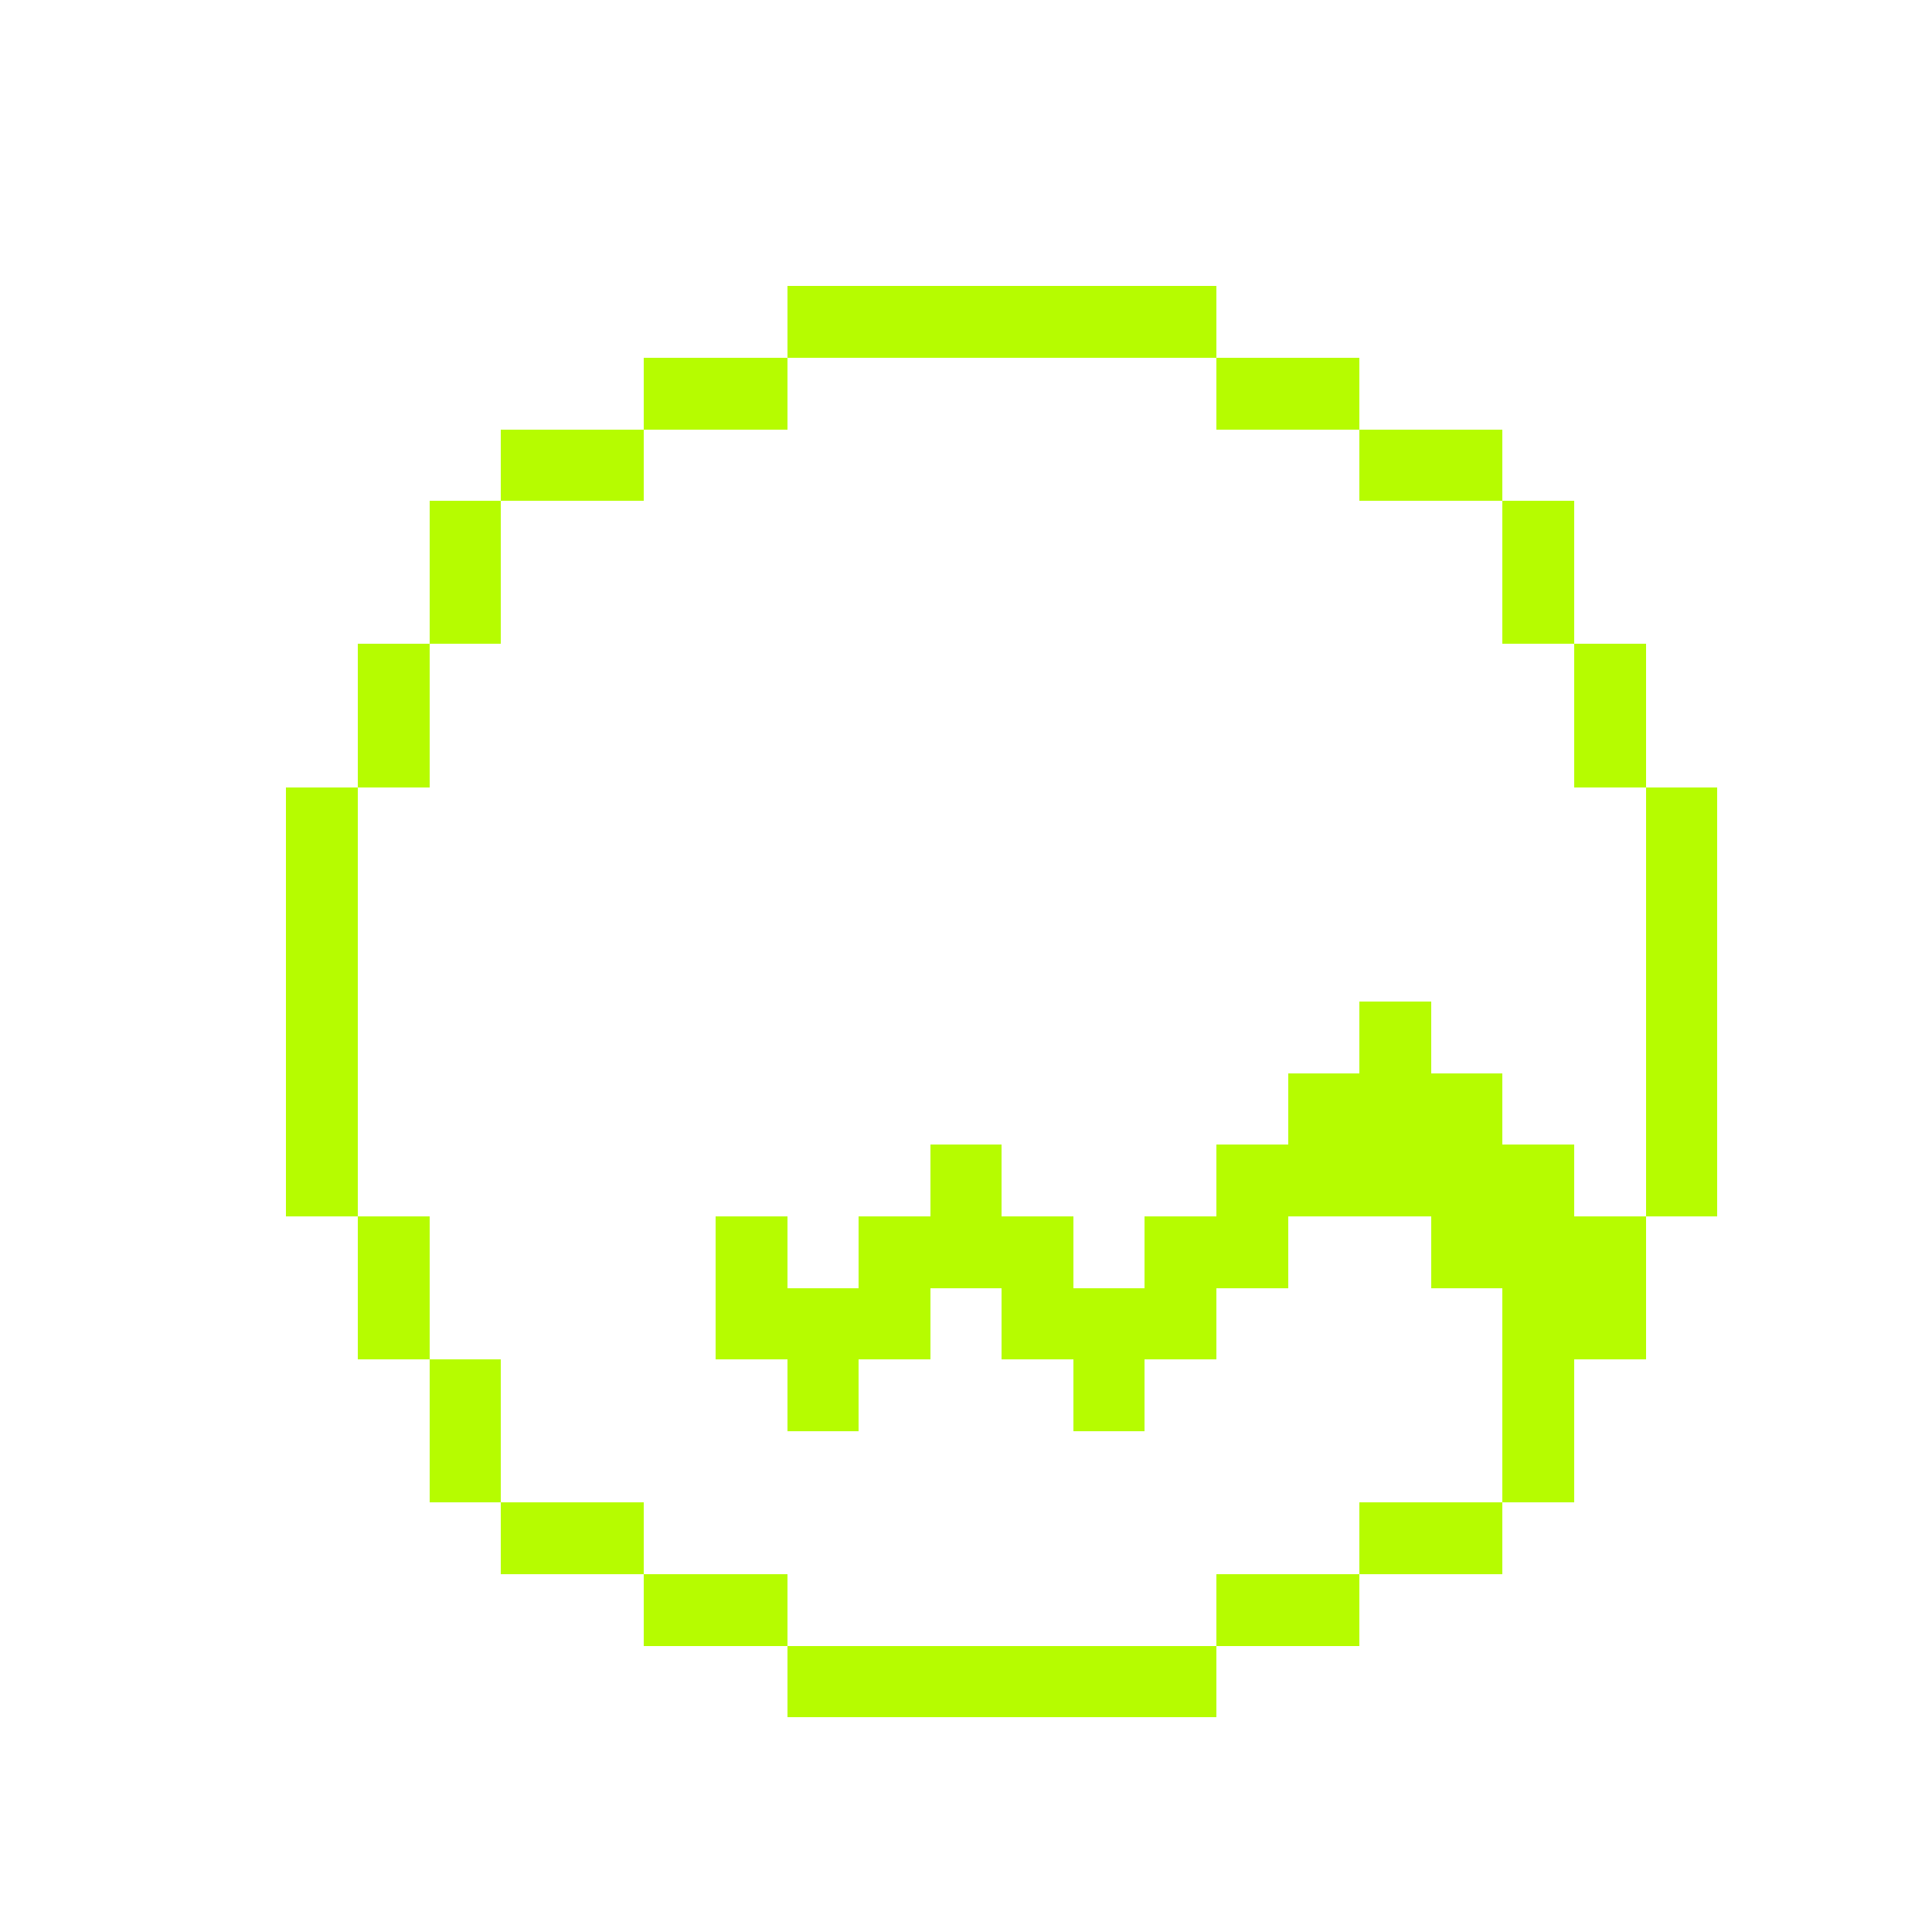
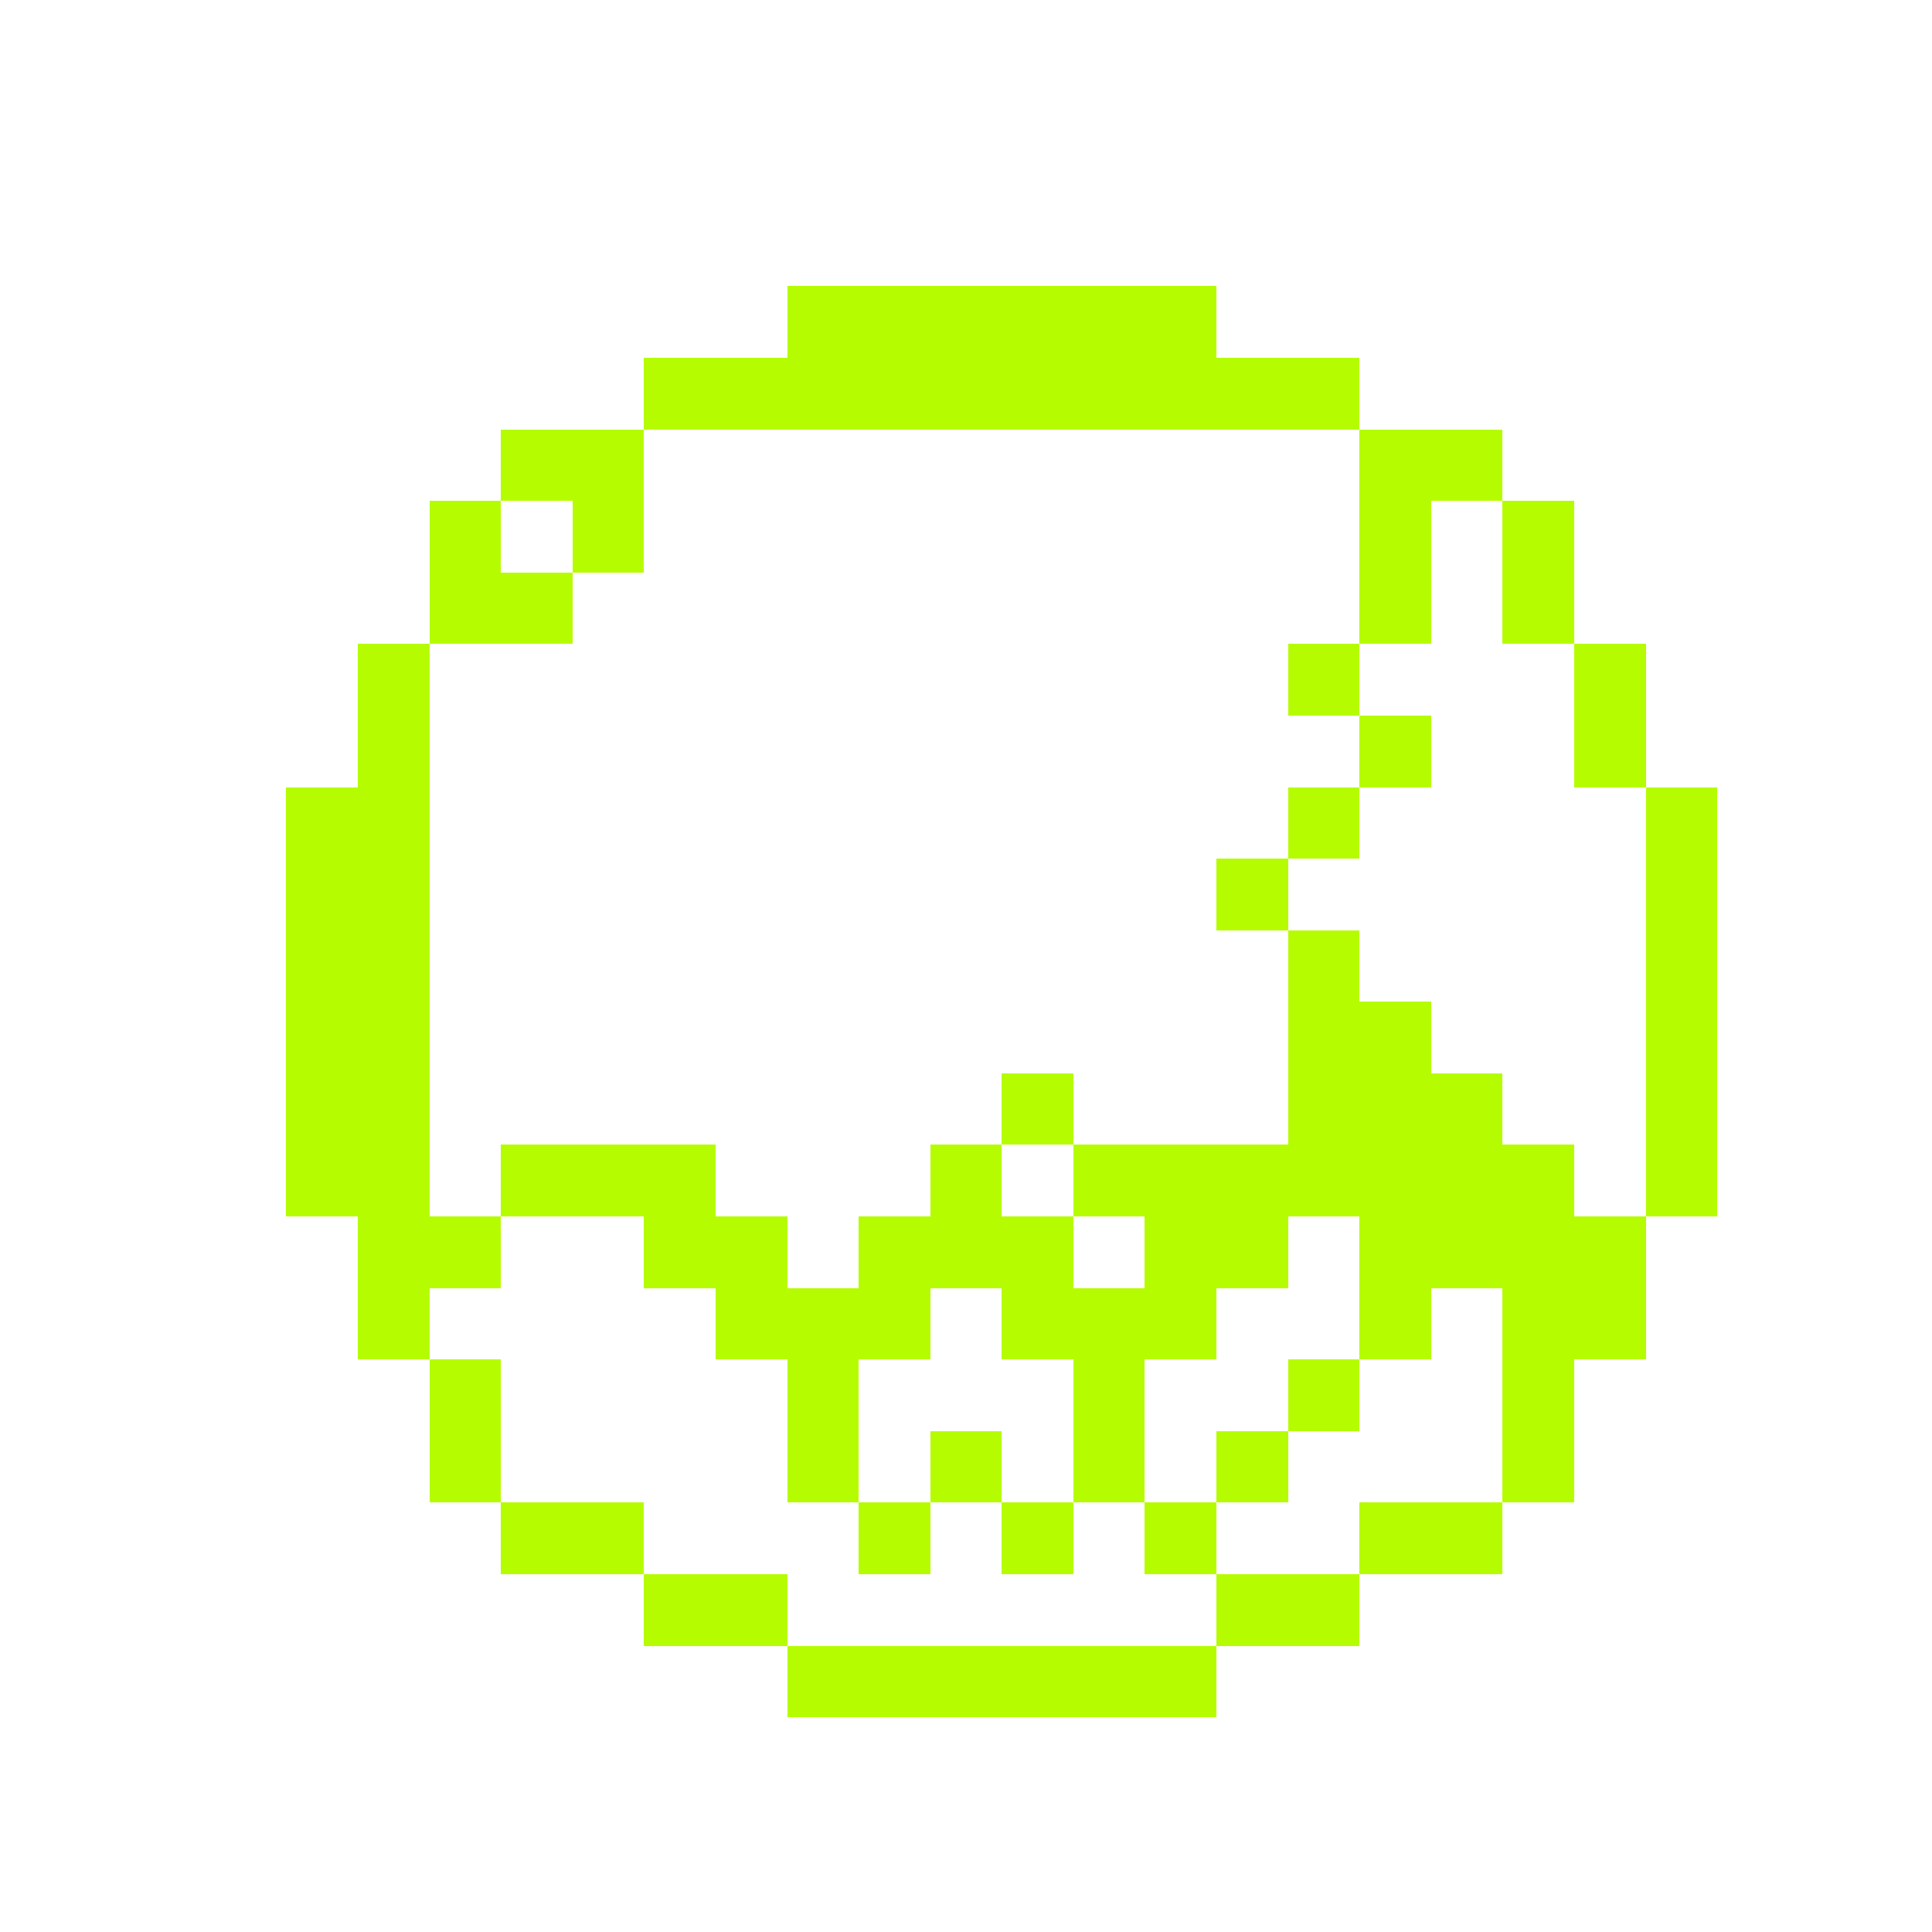
<svg xmlns="http://www.w3.org/2000/svg" viewBox="0 0 27 27" width="32" height="32" fill="#b6fc00" fill-rule="evenodd" shape-rendering="crispEdges" aria-hidden="true">
-   <path d="M17 4L17 5L19 5L19 6L21 6L21 7L22 7L22 9L23 9L23 11L24 11L24 17L23 17L23 19L22 19L22 21L21 21L21 22L19 22L19 23L17 23L17 24L11 24L11 23L9 23L9 22L7 22L7 21L6 21L6 19L5 19L5 17L4 17L4 11L5 11L5 9L6 9L6 7L7 7L7 6L9 6L9 5L11 5L11 4ZM11 5L11 6L9 6L9 7L7 7L7 9L6 9L6 11L5 11L5 17L6 17L6 19L7 19L7 21L9 21L9 22L11 22L11 23L17 23L17 22L19 22L19 21L21 21L21 18L20 18L20 17L18 17L18 18L17 18L17 19L16 19L16 20L15 20L15 19L14 19L14 18L13 18L13 19L12 19L12 20L11 20L11 19L10 19L10 17L11 17L11 18L12 18L12 17L13 17L13 16L14 16L14 17L15 17L15 18L16 18L16 17L17 17L17 16L18 16L18 15L19 15L19 14L20 14L20 15L21 15L21 16L22 16L22 17L23 17L23 11L22 11L22 9L21 9L21 7L19 7L19 6L17 6L17 5Z" />
+   <path d="M17 4L17 5L19 5L19 6L21 6L21 7L22 7L22 9L23 9L23 11L24 11L24 17L23 17L23 19L22 19L22 21L21 21L21 22L19 22L19 23L17 23L17 24L11 24L11 23L9 23L9 22L7 22L7 21L6 21L6 19L5 19L5 17L4 17L4 11L5 11L5 9L6 9L6 7L7 7L7 6L9 6L9 5L11 5L11 4ZM21 16L22 16L22 17L23 17L23 11L22 11L22 9L21 9L21 7L20 7L20 9L19 9L19 10L20 10L20 11L19 11L19 12L18 12L18 13L19 13L19 14L20 14L20 15L21 15ZM6 17L7 17L7 16L10 16L10 17L11 17L11 18L12 18L12 17L13 17L13 16L14 16L14 15L15 15L15 16L18 16L18 13L17 13L17 12L18 12L18 11L19 11L19 10L18 10L18 9L19 9L19 6L9 6L9 8L8 8L8 9L6 9ZM20 18L20 19L19 19L19 20L18 20L18 21L17 21L17 22L19 22L19 21L21 21L21 18ZM19 19L19 17L18 17L18 18L17 18L17 19L16 19L16 21L17 21L17 20L18 20L18 19ZM10 18L9 18L9 17L7 17L7 18L6 18L6 19L7 19L7 21L9 21L9 22L11 22L11 23L17 23L17 22L16 22L16 21L15 21L15 22L14 22L14 21L13 21L13 22L12 22L12 21L11 21L11 19L10 19ZM12 21L13 21L13 20L14 20L14 21L15 21L15 19L14 19L14 18L13 18L13 19L12 19ZM15 16L14 16L14 17L15 17ZM16 17L15 17L15 18L16 18ZM7 7L7 8L8 8L8 7Z" />
</svg>
